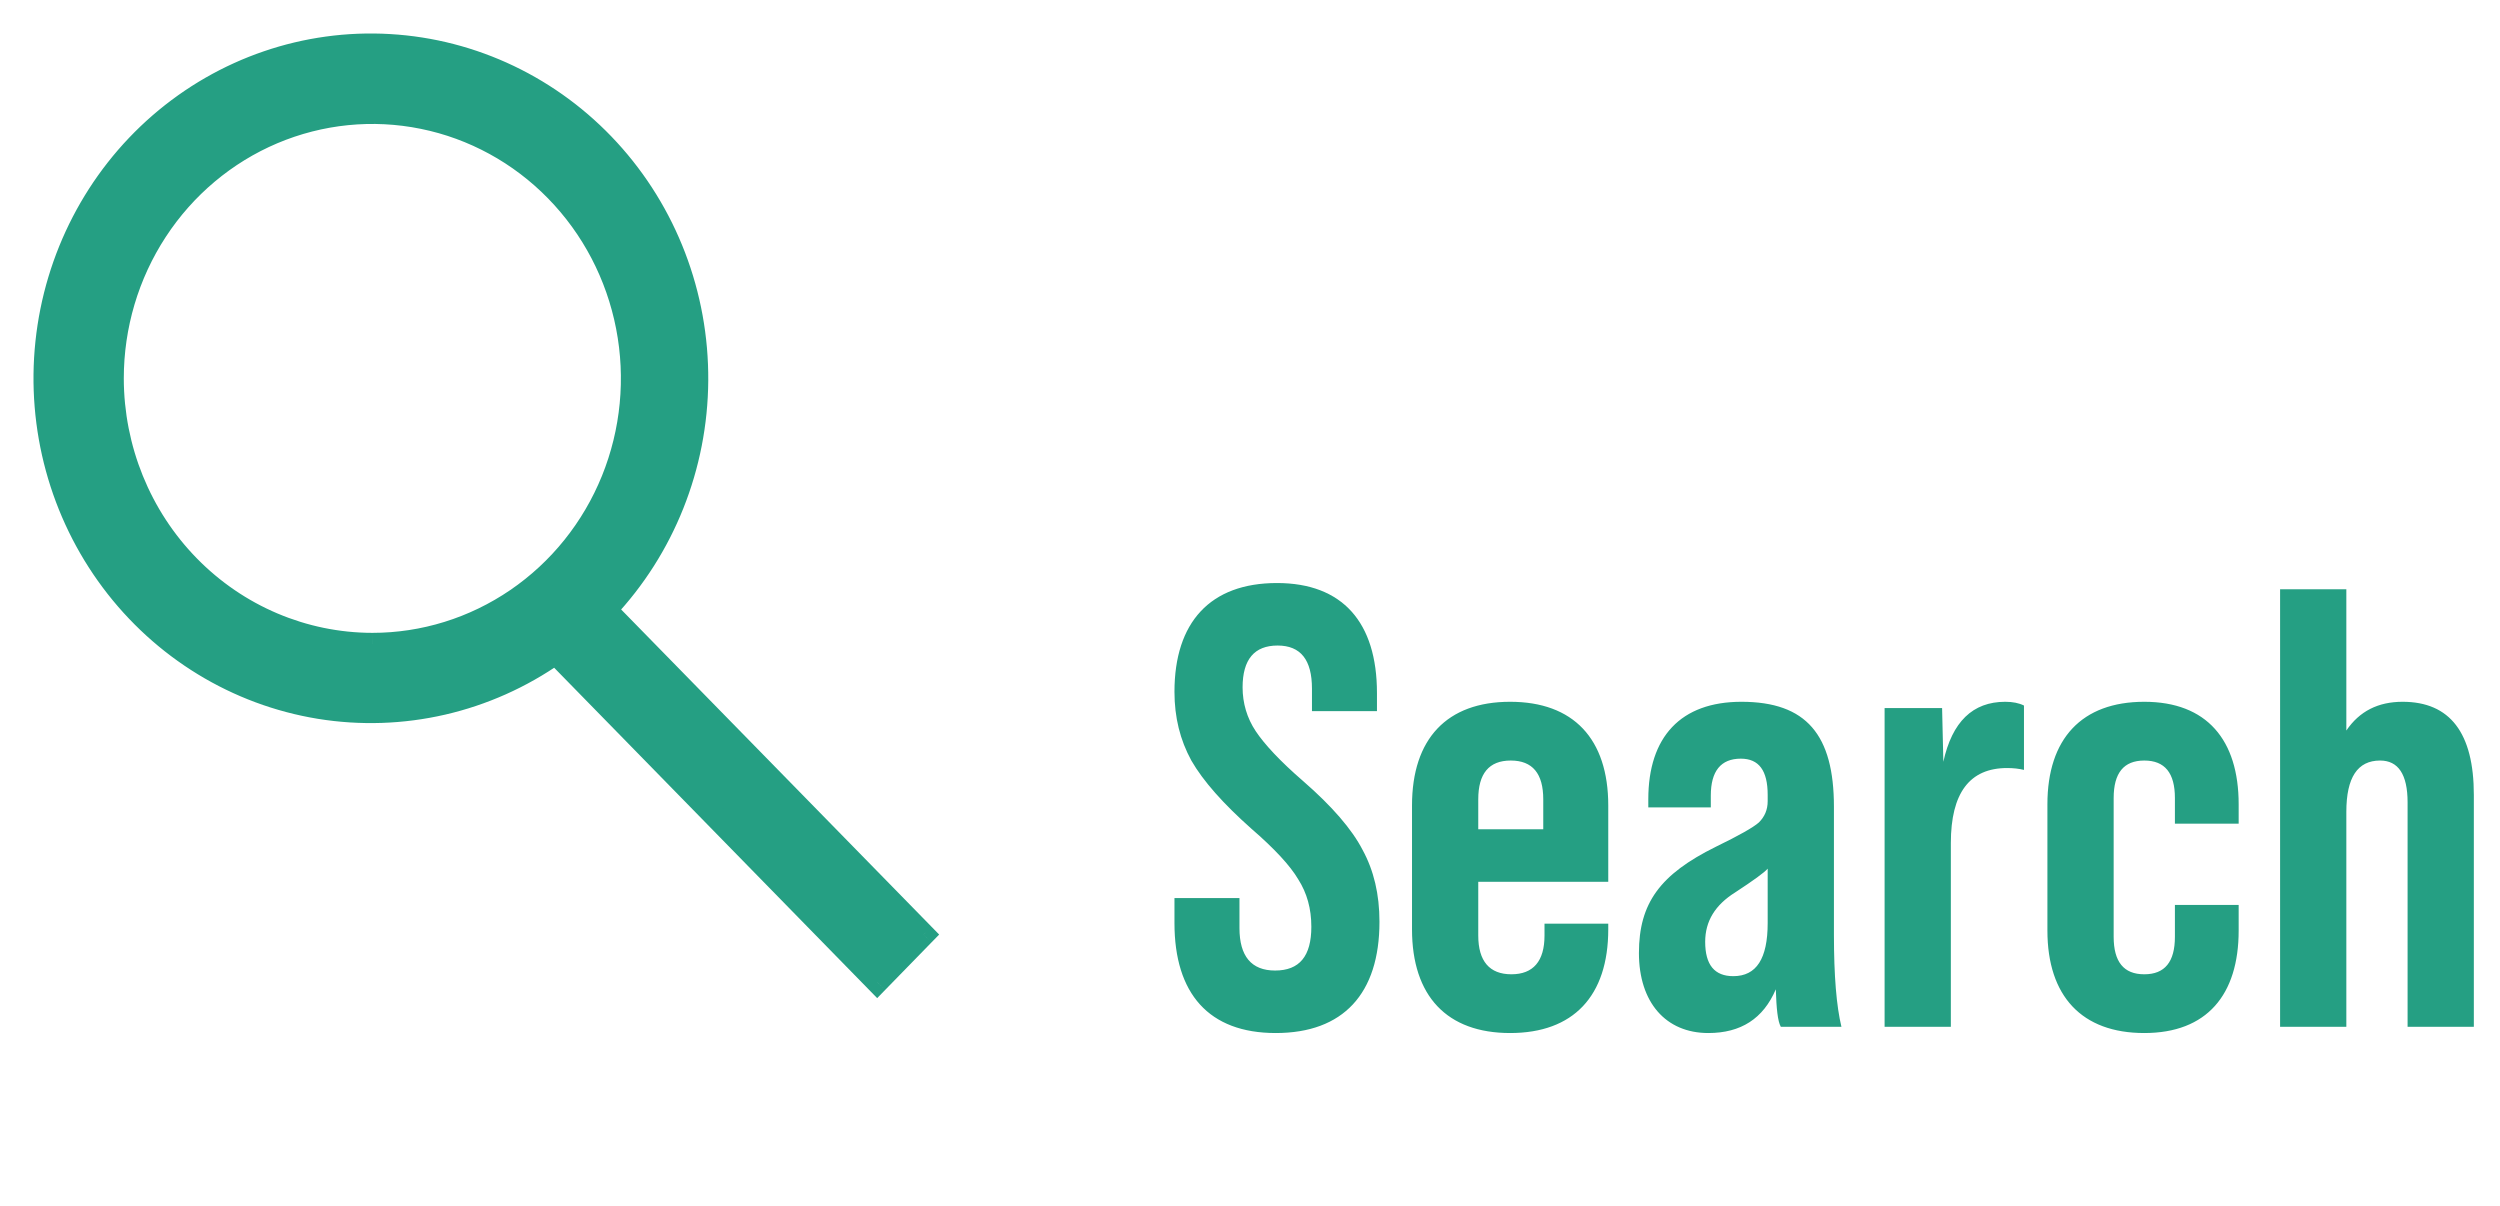
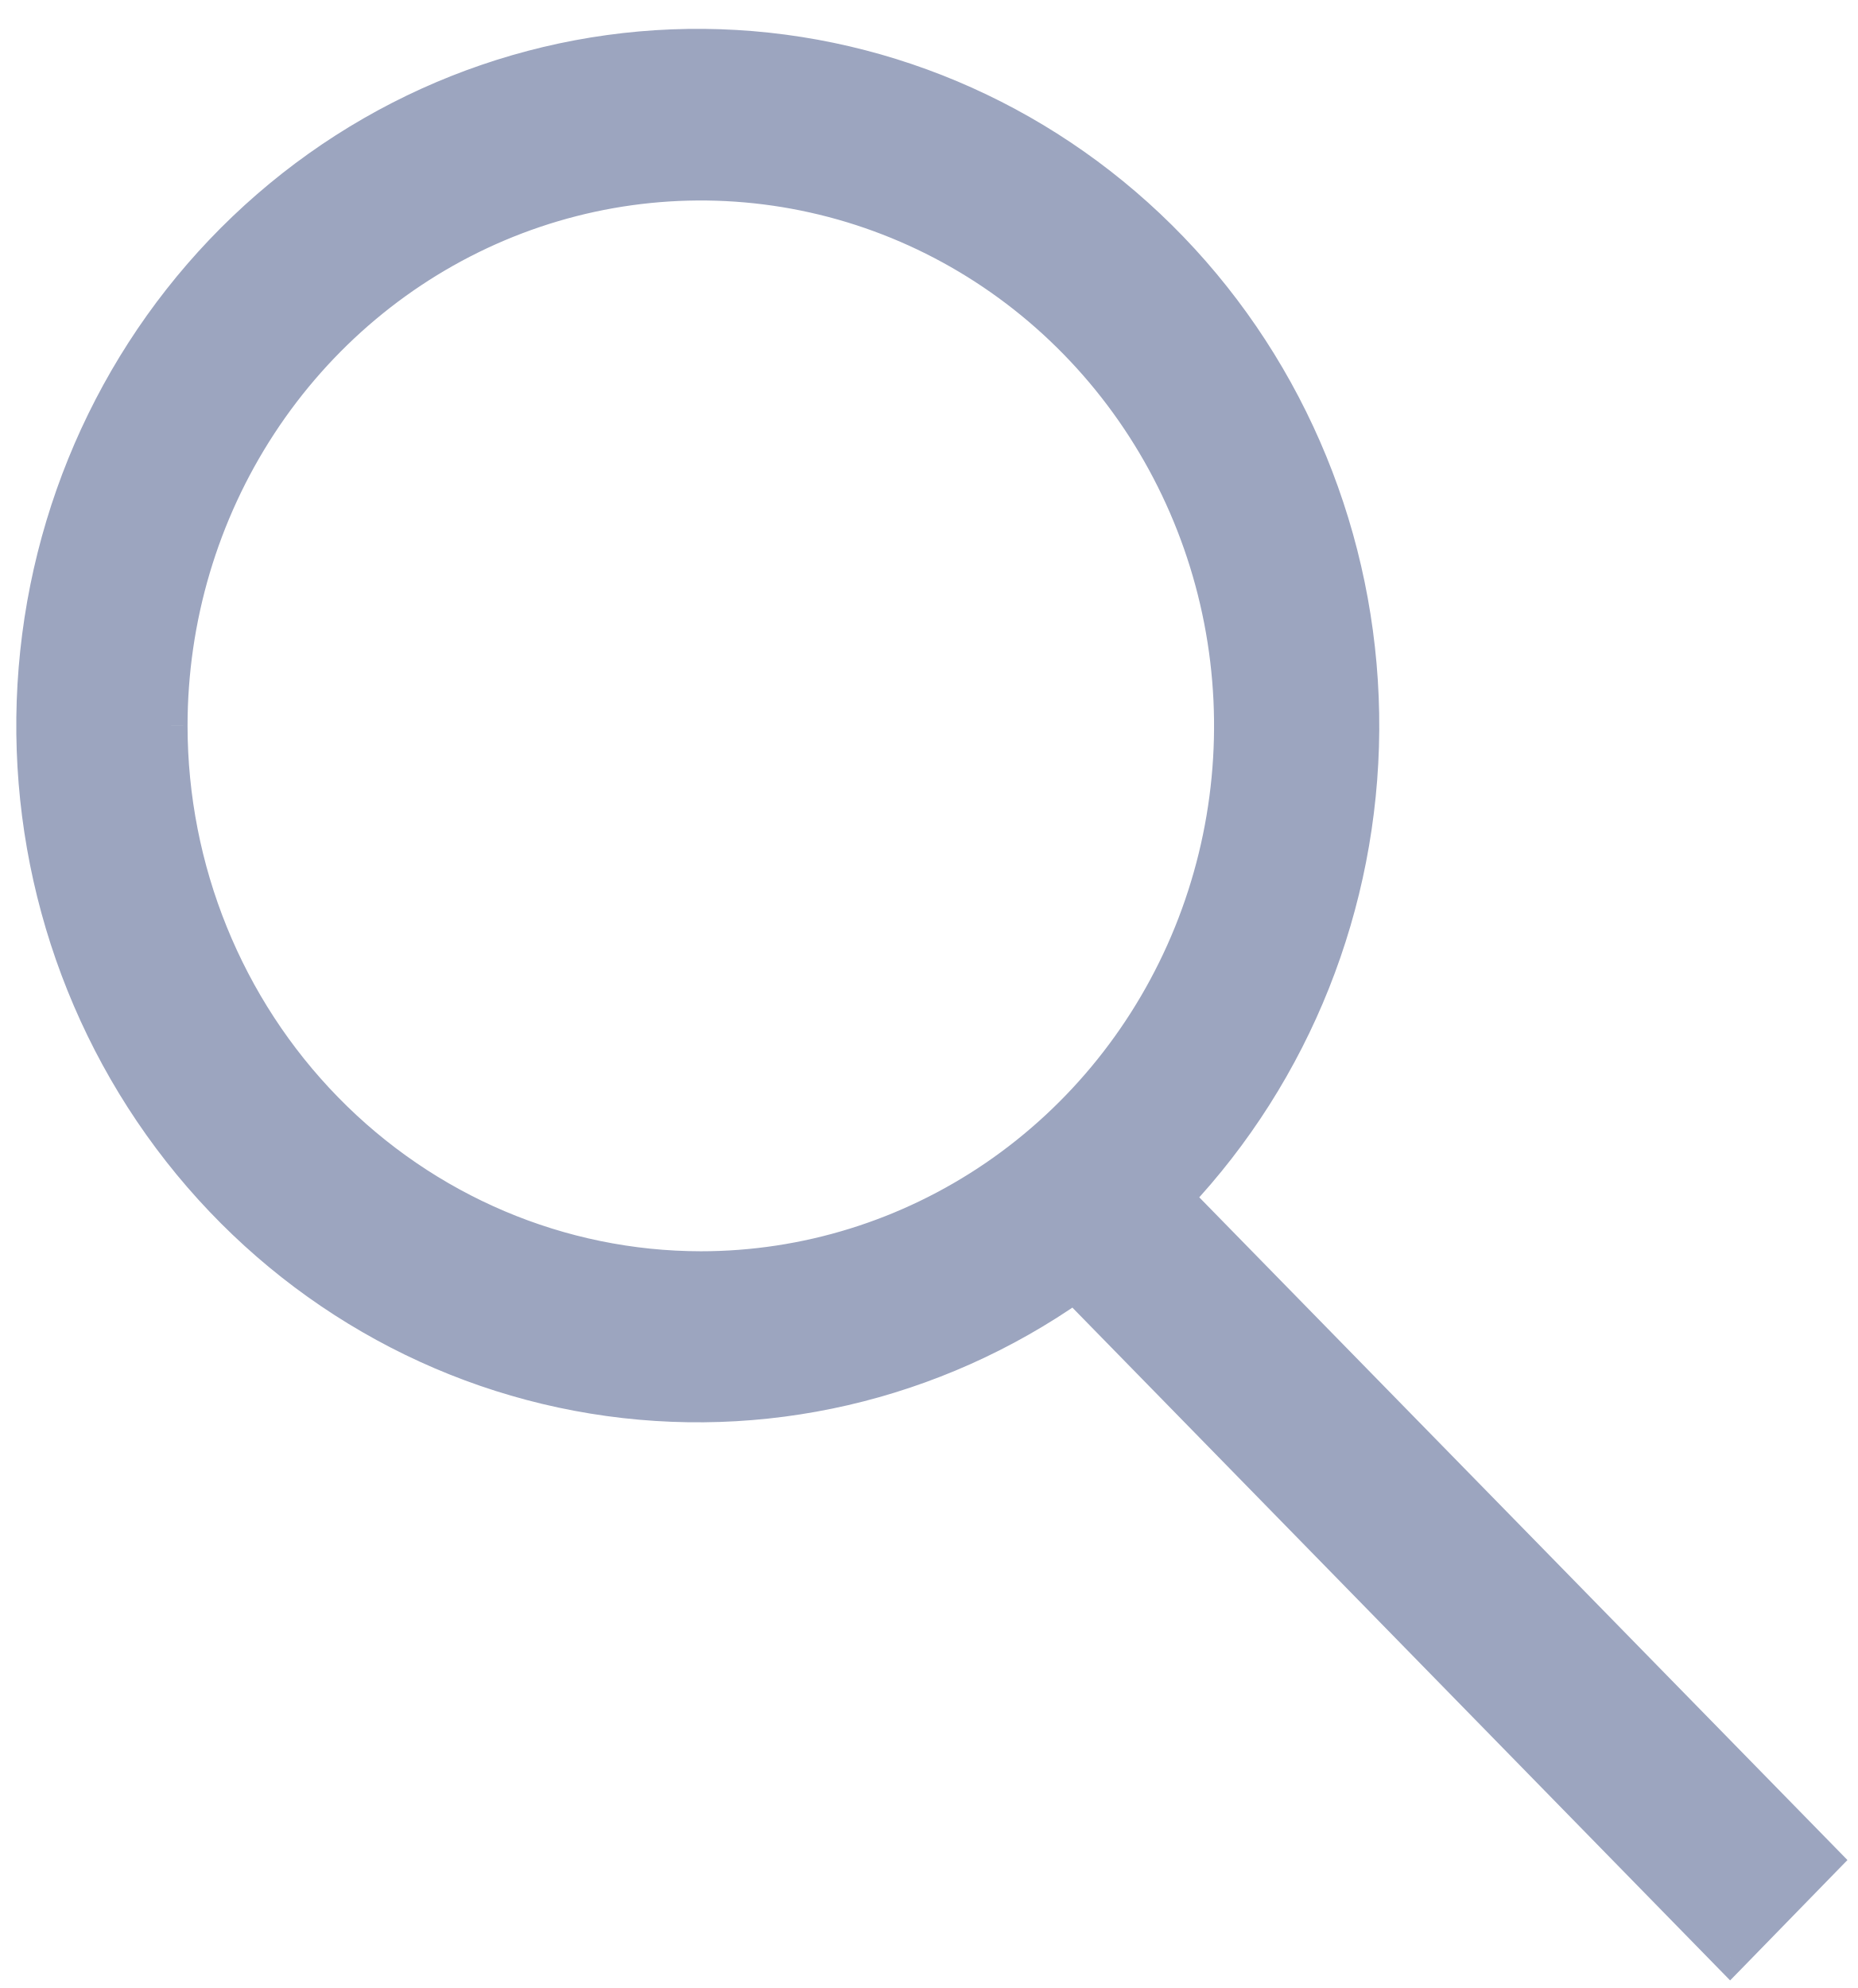
- <svg xmlns="http://www.w3.org/2000/svg" width="56" height="27" viewBox="0 0 56 27" fill="none">
-   <path fill-rule="evenodd" clip-rule="evenodd" d="M20.688 20.934L13.57 13.659C14.871 12.278 15.603 10.44 15.615 8.523C15.627 6.606 14.919 4.758 13.637 3.36C12.354 1.962 10.596 1.122 8.725 1.012C6.854 0.903 5.013 1.533 3.583 2.772C2.153 4.011 1.244 5.765 1.042 7.671C0.841 9.576 1.363 11.488 2.501 13.011C3.639 14.534 5.306 15.552 7.157 15.854C9.007 16.156 10.901 15.719 12.446 14.634L19.648 22L20.688 20.934ZM2.523 8.476C2.523 7.299 2.864 6.149 3.504 5.171C4.143 4.192 5.051 3.429 6.114 2.979C7.178 2.529 8.347 2.411 9.476 2.641C10.604 2.87 11.641 3.437 12.454 4.269C13.268 5.101 13.822 6.161 14.046 7.315C14.271 8.469 14.156 9.666 13.715 10.753C13.275 11.84 12.53 12.769 11.573 13.423C10.616 14.077 9.491 14.426 8.341 14.426C6.798 14.424 5.32 13.796 4.229 12.681C3.138 11.566 2.525 10.053 2.523 8.476Z" fill="#259F83" />
-   <path d="M20.688 20.934L20.866 21.109L21.037 20.934L20.866 20.759L20.688 20.934ZM13.57 13.659L13.389 13.487L13.224 13.662L13.392 13.834L13.57 13.659ZM15.615 8.523L15.865 8.525L15.615 8.523ZM13.637 3.36L13.821 3.191V3.191L13.637 3.36ZM8.725 1.012L8.71 1.262L8.725 1.012ZM3.583 2.772L3.747 2.961L3.583 2.772ZM1.042 7.671L0.794 7.644L1.042 7.671ZM2.501 13.011L2.301 13.161H2.301L2.501 13.011ZM7.157 15.854L7.197 15.607L7.157 15.854ZM12.446 14.634L12.624 14.459L12.476 14.307L12.302 14.429L12.446 14.634ZM19.648 22L19.47 22.175L19.649 22.358L19.828 22.174L19.648 22ZM2.523 8.476H2.273L2.273 8.476L2.523 8.476ZM3.504 5.171L3.294 5.034L3.504 5.171ZM6.114 2.979L6.212 3.209L6.114 2.979ZM9.476 2.641L9.426 2.886V2.886L9.476 2.641ZM12.454 4.269L12.633 4.094L12.454 4.269ZM14.046 7.315L14.292 7.268V7.268L14.046 7.315ZM13.715 10.753L13.947 10.847L13.715 10.753ZM11.573 13.423L11.432 13.216V13.216L11.573 13.423ZM8.341 14.426L8.34 14.676H8.341V14.426ZM4.229 12.681L4.05 12.856L4.229 12.681ZM20.866 20.759L13.749 13.484L13.392 13.834L20.509 21.109L20.866 20.759ZM13.752 13.83C15.097 12.403 15.852 10.504 15.865 8.525L15.365 8.521C15.353 10.376 14.645 12.153 13.389 13.487L13.752 13.83ZM15.865 8.525C15.878 6.545 15.147 4.636 13.821 3.191L13.453 3.529C14.692 4.88 15.377 6.667 15.365 8.521L15.865 8.525ZM13.821 3.191C12.495 1.746 10.676 0.876 8.739 0.763L8.71 1.262C10.516 1.367 12.214 2.178 13.453 3.529L13.821 3.191ZM8.739 0.763C6.803 0.649 4.898 1.302 3.419 2.583L3.747 2.961C5.128 1.764 6.905 1.156 8.71 1.262L8.739 0.763ZM3.419 2.583C1.941 3.864 1.002 5.677 0.794 7.644L1.291 7.697C1.486 5.853 2.366 4.158 3.747 2.961L3.419 2.583ZM0.794 7.644C0.586 9.612 1.125 11.587 2.301 13.161L2.701 12.862C1.602 11.39 1.096 9.541 1.291 7.697L0.794 7.644ZM2.301 13.161C3.477 14.735 5.201 15.788 7.116 16.101L7.197 15.607C5.411 15.316 3.801 14.334 2.701 12.862L2.301 13.161ZM7.116 16.101C9.032 16.413 10.992 15.961 12.589 14.838L12.302 14.429C10.81 15.477 8.983 15.899 7.197 15.607L7.116 16.101ZM12.267 14.808L19.47 22.175L19.827 21.825L12.624 14.459L12.267 14.808ZM19.828 22.174L20.866 21.109L20.509 20.76L19.47 21.826L19.828 22.174ZM2.773 8.476C2.773 7.347 3.1 6.245 3.713 5.307L3.294 5.034C2.628 6.053 2.273 7.251 2.273 8.476H2.773ZM3.713 5.307C4.325 4.37 5.195 3.64 6.212 3.209L6.017 2.749C4.908 3.219 3.96 4.014 3.294 5.034L3.713 5.307ZM6.212 3.209C7.229 2.779 8.347 2.666 9.426 2.886L9.526 2.396C8.347 2.156 7.126 2.279 6.017 2.749L6.212 3.209ZM9.426 2.886C10.505 3.105 11.497 3.647 12.276 4.444L12.633 4.094C11.785 3.227 10.704 2.635 9.526 2.396L9.426 2.886ZM12.276 4.444C13.055 5.24 13.586 6.256 13.801 7.363L14.292 7.268C14.058 6.066 13.481 4.962 12.633 4.094L12.276 4.444ZM13.801 7.363C14.016 8.47 13.906 9.617 13.484 10.659L13.947 10.847C14.406 9.715 14.526 8.469 14.292 7.268L13.801 7.363ZM13.484 10.659C13.062 11.701 12.347 12.591 11.432 13.216L11.714 13.629C12.712 12.947 13.489 11.979 13.947 10.847L13.484 10.659ZM11.432 13.216C10.516 13.842 9.441 14.176 8.341 14.176V14.676C9.542 14.676 10.716 14.311 11.714 13.629L11.432 13.216ZM8.341 14.176C6.867 14.174 5.452 13.574 4.408 12.506L4.05 12.856C5.187 14.019 6.73 14.674 8.34 14.676L8.341 14.176ZM4.408 12.506C3.363 11.438 2.775 9.989 2.773 8.476L2.273 8.476C2.275 10.118 2.913 11.693 4.05 12.856L4.408 12.506Z" fill="#259F83" />
-   <path d="M28.576 23.14C27.078 23.14 26.308 22.258 26.308 20.676V20.116H27.764V20.788C27.764 21.418 28.03 21.74 28.562 21.74C29.108 21.74 29.374 21.418 29.374 20.76C29.374 20.354 29.276 20.004 29.08 19.696C28.898 19.388 28.548 19.01 28.03 18.562C27.4 18.002 26.952 17.498 26.686 17.036C26.434 16.574 26.308 16.07 26.308 15.496C26.308 13.942 27.106 13.06 28.604 13.06C30.074 13.06 30.844 13.942 30.844 15.524V15.93H29.388V15.426C29.388 14.782 29.136 14.46 28.618 14.46C28.1 14.46 27.834 14.768 27.834 15.398C27.834 15.748 27.932 16.084 28.128 16.378C28.324 16.672 28.674 17.05 29.192 17.498C29.836 18.058 30.284 18.576 30.522 19.038C30.774 19.5 30.9 20.032 30.9 20.648C30.9 22.258 30.088 23.14 28.576 23.14ZM36.025 18.044V19.752H33.113V20.956C33.113 21.53 33.365 21.824 33.855 21.824C34.345 21.824 34.597 21.53 34.597 20.956V20.69H36.025V20.816C36.025 22.314 35.241 23.14 33.827 23.14C32.413 23.14 31.629 22.314 31.629 20.816V18.044C31.629 16.546 32.413 15.72 33.827 15.72C35.241 15.72 36.025 16.546 36.025 18.044ZM33.113 17.904V18.576H34.569V17.904C34.569 17.33 34.331 17.036 33.841 17.036C33.351 17.036 33.113 17.33 33.113 17.904ZM41.248 23H39.89C39.82 22.874 39.792 22.594 39.778 22.16C39.498 22.818 38.994 23.14 38.266 23.14C37.314 23.14 36.712 22.454 36.712 21.348C36.712 20.228 37.188 19.584 38.434 18.968C38.952 18.716 39.274 18.534 39.4 18.422C39.526 18.296 39.596 18.142 39.596 17.946V17.806C39.596 17.26 39.4 16.994 38.994 16.994C38.546 16.994 38.322 17.274 38.322 17.82V18.086H36.922V17.904C36.922 16.504 37.65 15.72 39.008 15.72C40.464 15.72 41.08 16.462 41.08 18.072V20.942C41.08 21.852 41.136 22.538 41.248 23ZM38.826 21.866C39.344 21.866 39.596 21.474 39.596 20.676V19.458C39.526 19.542 39.274 19.724 38.868 19.99C38.42 20.27 38.196 20.634 38.196 21.096C38.196 21.614 38.406 21.866 38.826 21.866ZM44.917 15.72C45.085 15.72 45.225 15.748 45.337 15.804V17.246C45.225 17.218 45.099 17.204 44.959 17.204C44.119 17.204 43.699 17.764 43.699 18.884V23H42.215V15.86H43.503L43.531 17.064C43.727 16.168 44.189 15.72 44.917 15.72ZM45.862 20.844V18.016C45.862 16.546 46.632 15.72 48.032 15.72C49.432 15.72 50.146 16.574 50.146 18.016V18.45H48.718V17.876C48.718 17.316 48.494 17.036 48.032 17.036C47.57 17.036 47.346 17.316 47.346 17.876V20.984C47.346 21.544 47.57 21.824 48.032 21.824C48.494 21.824 48.718 21.544 48.718 20.984V20.27H50.146V20.844C50.146 22.286 49.432 23.14 48.032 23.14C46.632 23.14 45.862 22.314 45.862 20.844ZM53.818 15.72C54.882 15.72 55.414 16.42 55.414 17.806V23H53.93V17.974C53.93 17.344 53.72 17.036 53.314 17.036C52.81 17.036 52.558 17.414 52.558 18.184V23H51.074V13.2H52.558V16.364C52.852 15.93 53.272 15.72 53.818 15.72Z" fill="#259F83" />
+ <svg xmlns="http://www.w3.org/2000/svg" width="57" height="61" viewBox="0 0 57 61" fill="none">
+   <path fill-rule="evenodd" clip-rule="evenodd" d="M56 57.074L36.117 36.749C39.75 32.893 41.795 27.756 41.83 22.401C41.864 17.047 39.886 11.883 36.303 7.978C32.721 4.073 27.808 1.725 22.581 1.419C17.353 1.113 12.211 2.873 8.216 6.335C4.222 9.797 1.681 14.697 1.118 20.021C0.556 25.345 2.015 30.686 5.194 34.941C8.373 39.195 13.029 42.038 18.2 42.882C23.37 43.725 28.66 42.505 32.975 39.473L53.097 60.052L56 57.074ZM5.256 22.273C5.256 18.986 6.209 15.772 7.995 13.039C9.781 10.306 12.319 8.175 15.289 6.917C18.258 5.659 21.526 5.33 24.679 5.971C27.831 6.613 30.727 8.196 33 10.52C35.273 12.845 36.821 15.806 37.448 19.03C38.075 22.255 37.753 25.597 36.523 28.634C35.293 31.671 33.21 34.267 30.537 36.093C27.864 37.92 24.722 38.894 21.508 38.894C17.199 38.89 13.068 37.137 10.021 34.021C6.974 30.905 5.261 26.68 5.256 22.273Z" fill="#9CA5BF" />
+   <path d="M56 57.074L56.358 57.423L56.699 57.074L56.357 56.724L56 57.074ZM36.117 36.749L35.754 36.406L35.425 36.756L35.76 37.099L36.117 36.749ZM41.83 22.401L42.33 22.405V22.405L41.83 22.401ZM36.303 7.978L36.672 7.64V7.64L36.303 7.978ZM22.581 1.419L22.551 1.918L22.581 1.419ZM8.216 6.335L8.544 6.713L8.216 6.335ZM1.118 20.021L0.621 19.968L1.118 20.021ZM5.194 34.941L4.793 35.24H4.793L5.194 34.941ZM18.2 42.882L18.28 42.388L18.2 42.882ZM32.975 39.473L33.333 39.123L33.036 38.819L32.688 39.063L32.975 39.473ZM53.097 60.052L52.74 60.401L53.098 60.767L53.456 60.401L53.097 60.052ZM5.256 22.273H4.756L4.756 22.274L5.256 22.273ZM7.995 13.039L7.576 12.765L7.576 12.765L7.995 13.039ZM15.289 6.917L15.484 7.377L15.289 6.917ZM24.679 5.971L24.579 6.461L24.679 5.971ZM33 10.52L33.358 10.171L33 10.52ZM37.448 19.03L37.939 18.935L37.448 19.03ZM36.523 28.634L36.986 28.822H36.986L36.523 28.634ZM30.537 36.093L30.255 35.681L30.537 36.093ZM21.508 38.894L21.507 39.394H21.508V38.894ZM10.021 34.021L9.664 34.37L10.021 34.021ZM56.357 56.724L36.475 36.4L35.76 37.099L55.643 57.424L56.357 56.724ZM36.481 37.092C40.202 33.143 42.294 27.884 42.33 22.405L41.33 22.398C41.296 27.628 39.298 32.643 35.754 36.406L36.481 37.092ZM42.33 22.405C42.365 16.925 40.34 11.639 36.672 7.64L35.935 8.316C39.431 12.127 41.363 17.168 41.33 22.398L42.33 22.405ZM36.672 7.64C33.002 3.64 27.969 1.233 22.61 0.92L22.551 1.918C27.647 2.216 32.439 4.505 35.935 8.316L36.672 7.64ZM22.61 0.92C17.251 0.607 11.981 2.411 7.889 5.958L8.544 6.713C12.441 3.336 17.456 1.62 22.551 1.918L22.61 0.92ZM7.889 5.958C3.797 9.504 1.197 14.52 0.621 19.968L1.615 20.073C2.165 14.874 4.646 10.091 8.544 6.713L7.889 5.958ZM0.621 19.968C0.045 25.416 1.538 30.883 4.793 35.24L5.594 34.641C2.491 30.488 1.066 25.273 1.615 20.073L0.621 19.968ZM4.793 35.24C8.049 39.597 12.819 42.511 18.119 43.375L18.28 42.388C13.239 41.566 8.697 38.794 5.594 34.641L4.793 35.24ZM18.119 43.375C23.419 44.24 28.841 42.989 33.263 39.882L32.688 39.063C28.479 42.021 23.321 43.211 18.28 42.388L18.119 43.375ZM32.618 39.822L52.74 60.401L53.455 59.702L33.333 39.123L32.618 39.822ZM53.456 60.401L56.358 57.423L55.642 56.725L52.739 59.703L53.456 60.401ZM5.756 22.273C5.756 19.082 6.681 15.964 8.414 13.312L7.576 12.765C5.737 15.581 4.756 18.889 4.756 22.273H5.756ZM8.414 13.312C10.146 10.661 12.607 8.596 15.484 7.377L15.094 6.457C12.031 7.754 9.416 9.95 7.576 12.765L8.414 13.312ZM15.484 7.377C18.361 6.159 21.526 5.84 24.579 6.461L24.778 5.481C21.526 4.82 18.156 5.159 15.094 6.457L15.484 7.377ZM24.579 6.461C27.632 7.082 30.439 8.616 32.642 10.87L33.358 10.171C31.015 7.775 28.03 6.143 24.778 5.481L24.579 6.461ZM32.642 10.87C34.846 13.124 36.348 15.997 36.957 19.126L37.939 18.935C37.293 15.616 35.699 12.566 33.358 10.171L32.642 10.87ZM36.957 19.126C37.566 22.255 37.253 25.499 36.06 28.446L36.986 28.822C38.253 25.695 38.584 22.254 37.939 18.935L36.957 19.126ZM36.06 28.446C34.866 31.393 32.845 33.91 30.255 35.681L30.819 36.506C33.574 34.623 35.72 31.949 36.986 28.822L36.06 28.446ZM30.255 35.681C27.665 37.45 24.621 38.394 21.508 38.394V39.394C24.824 39.394 28.064 38.389 30.819 36.506L30.255 35.681ZM21.509 38.394C17.336 38.39 13.333 36.693 10.379 33.671L9.664 34.37C12.803 37.581 17.062 39.389 21.507 39.394L21.509 38.394ZM10.379 33.671C7.424 30.65 5.76 26.55 5.756 22.273L4.756 22.274C4.761 26.809 6.524 31.16 9.664 34.37L10.379 33.671Z" fill="#9CA5BF" />
</svg>
